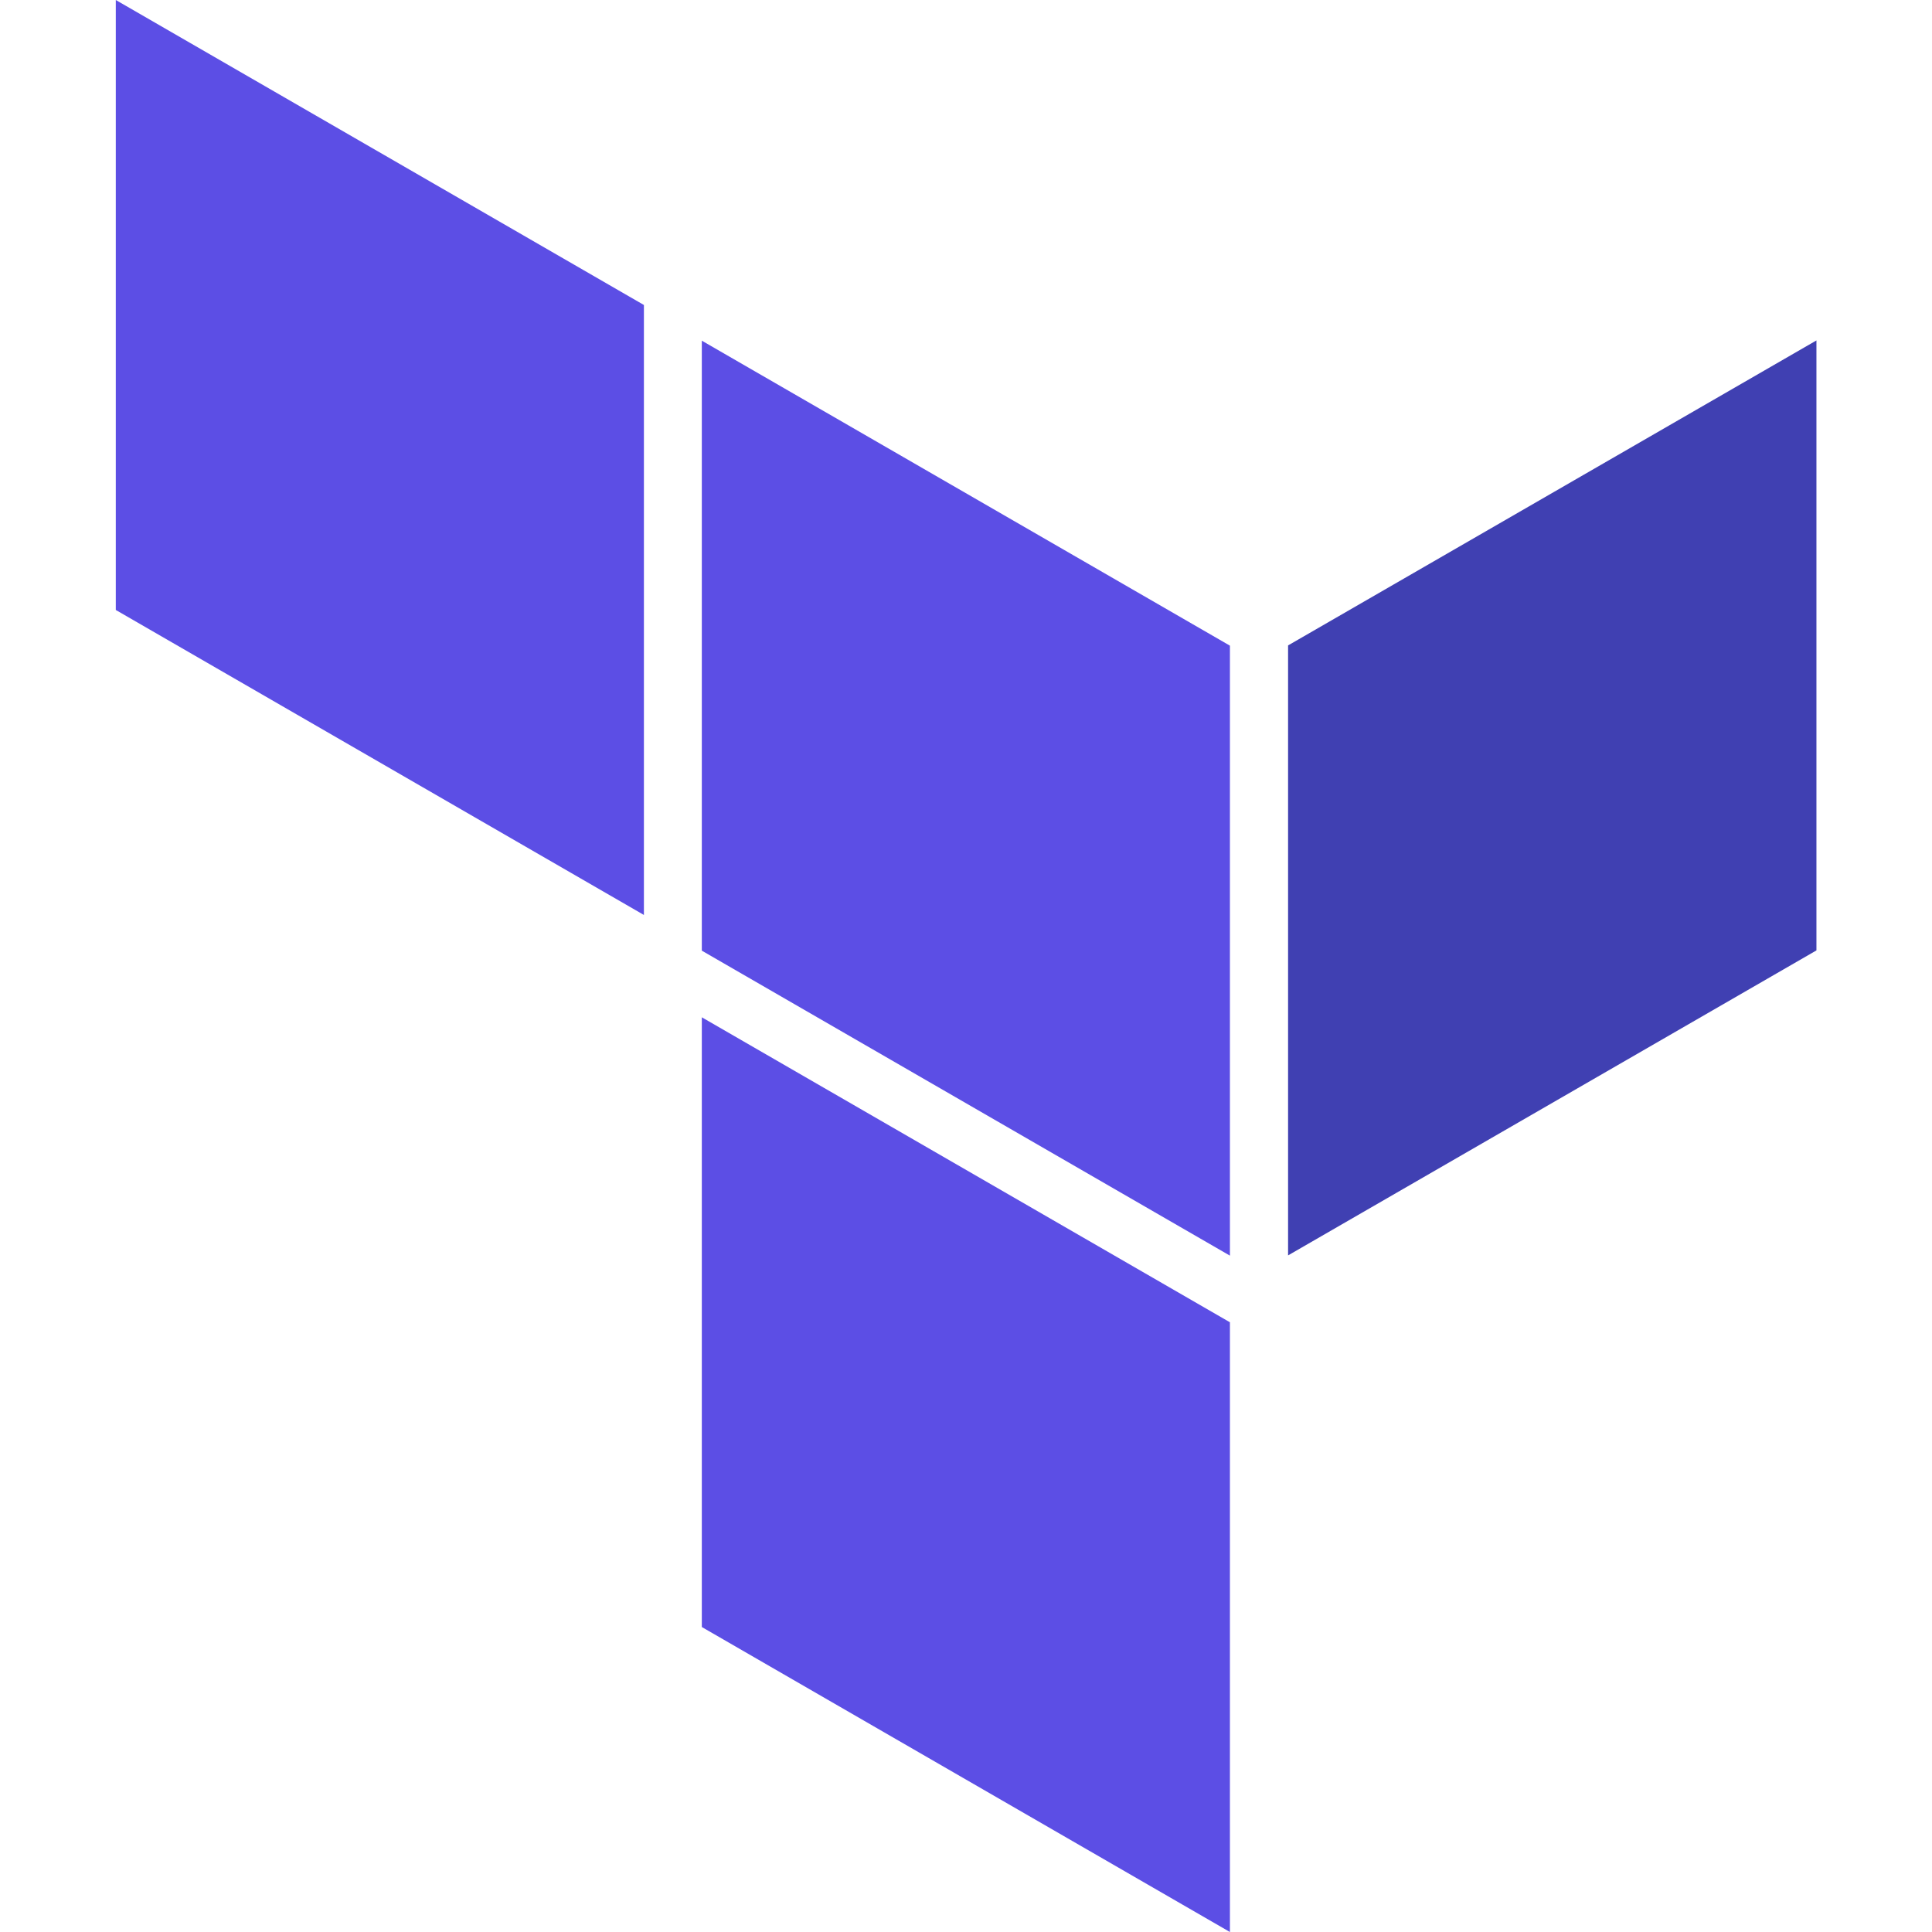
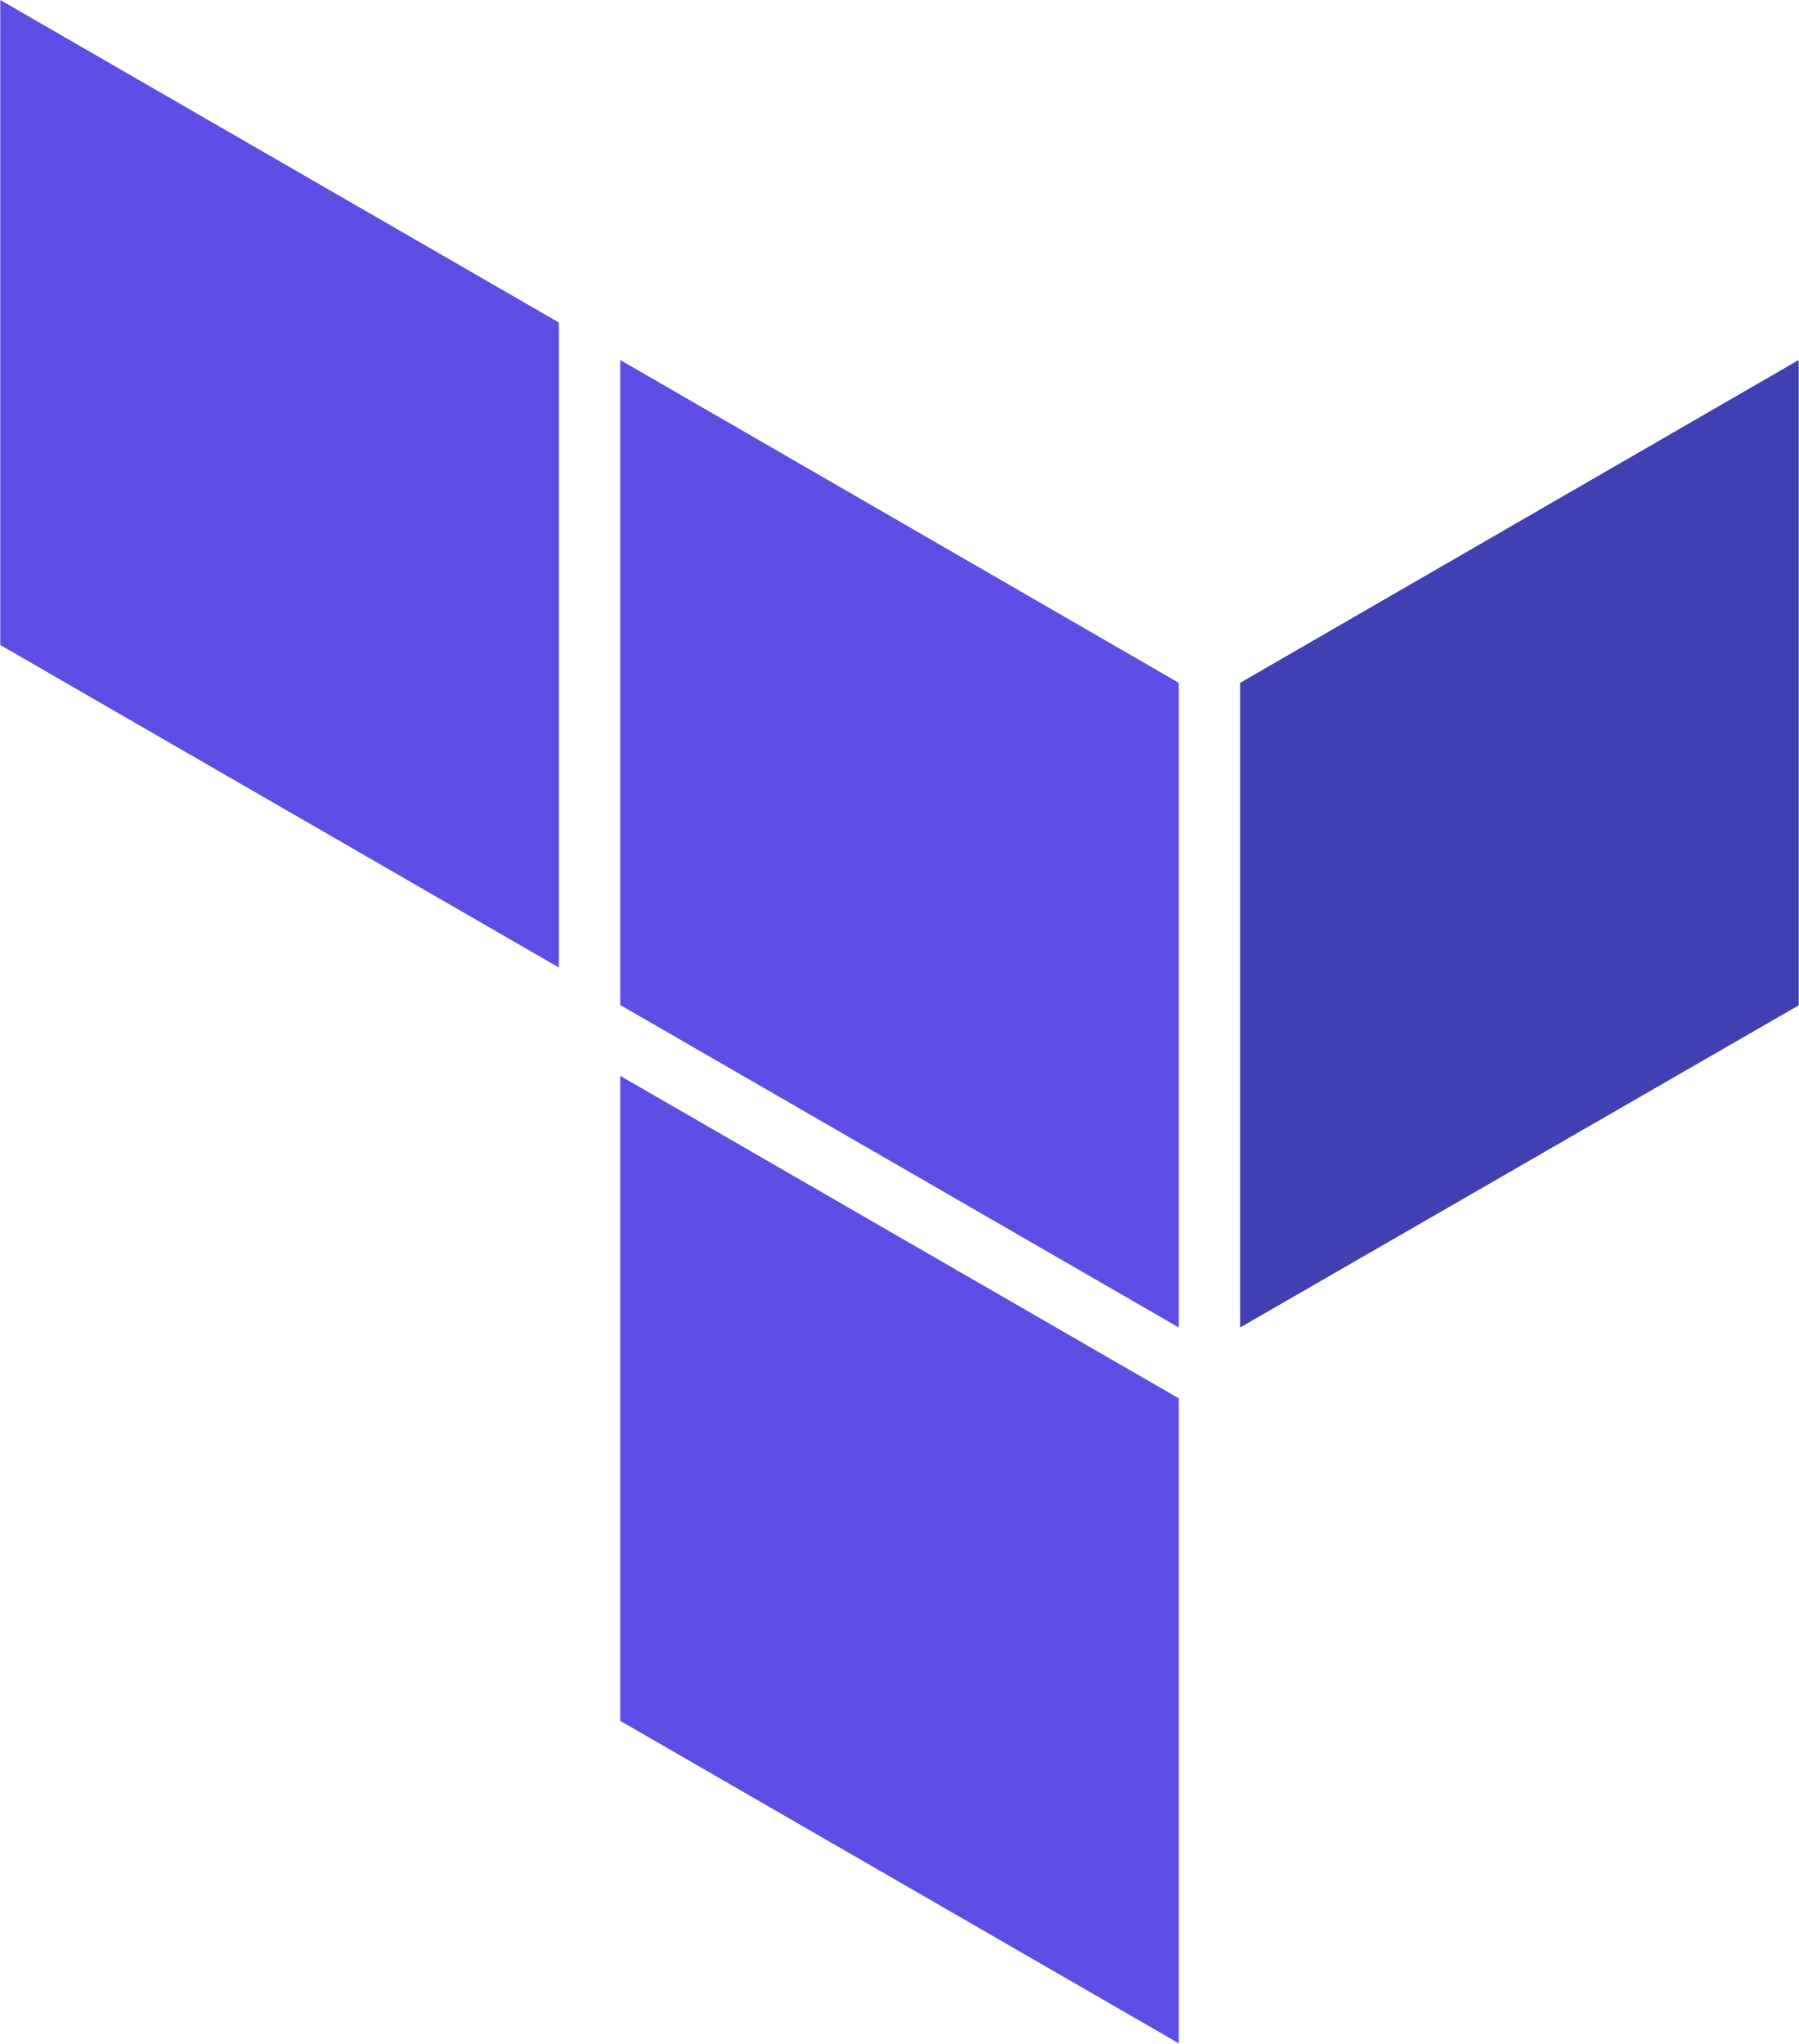
- <svg xmlns="http://www.w3.org/2000/svg" width="64" height="64">
-   <style>.C{fill-rule:evenodd}</style>
-   <g transform="matrix(.826767 0 0 .826767 8.416322 51.13816)" class="C">
-     <path d="M39.1 15.557v-24.43l-21.16-12.22v24.43zm0-27.1l-21.16-12.22v-24.44l21.16 12.22z" fill="#5c4ee5" />
-     <path d="M62.6-23.773v-24.44l-21.17 12.22v24.44z" fill="#4040b2" />
-     <g fill="#5c4ee5">
-       <path d="M15.62-25.193v-24.44l-21.16-12.22v24.44z" />
-       <path d="M53.64-.483" />
-       <path d="M17.94-21.093" />
-     </g>
-   </g>
+ <svg xmlns="http://www.w3.org/2000/svg" aria-hidden="true" role="img" width="0.88em" height="1em" preserveAspectRatio="xMidYMid meet" viewBox="0 0 256 291">
+   <defs>
+     <style>
+       .i-color {
+         fill: #000;
+         fill-rule: evenodd;
+       }
+     </style>
+   </defs>
+   <path fill="#4040B2" d="M176.485 188.994L256 143.127V51.25l-79.515 45.963z" />
+   <path d="M88.243 51.249l79.515 45.963v91.782L88.243 143.08M0 91.83l79.515 45.916v-91.83L0 0m88.243 244.994l79.515 45.915v-91.83l-79.515-45.915" fill="#5C4EE5" />
</svg>
